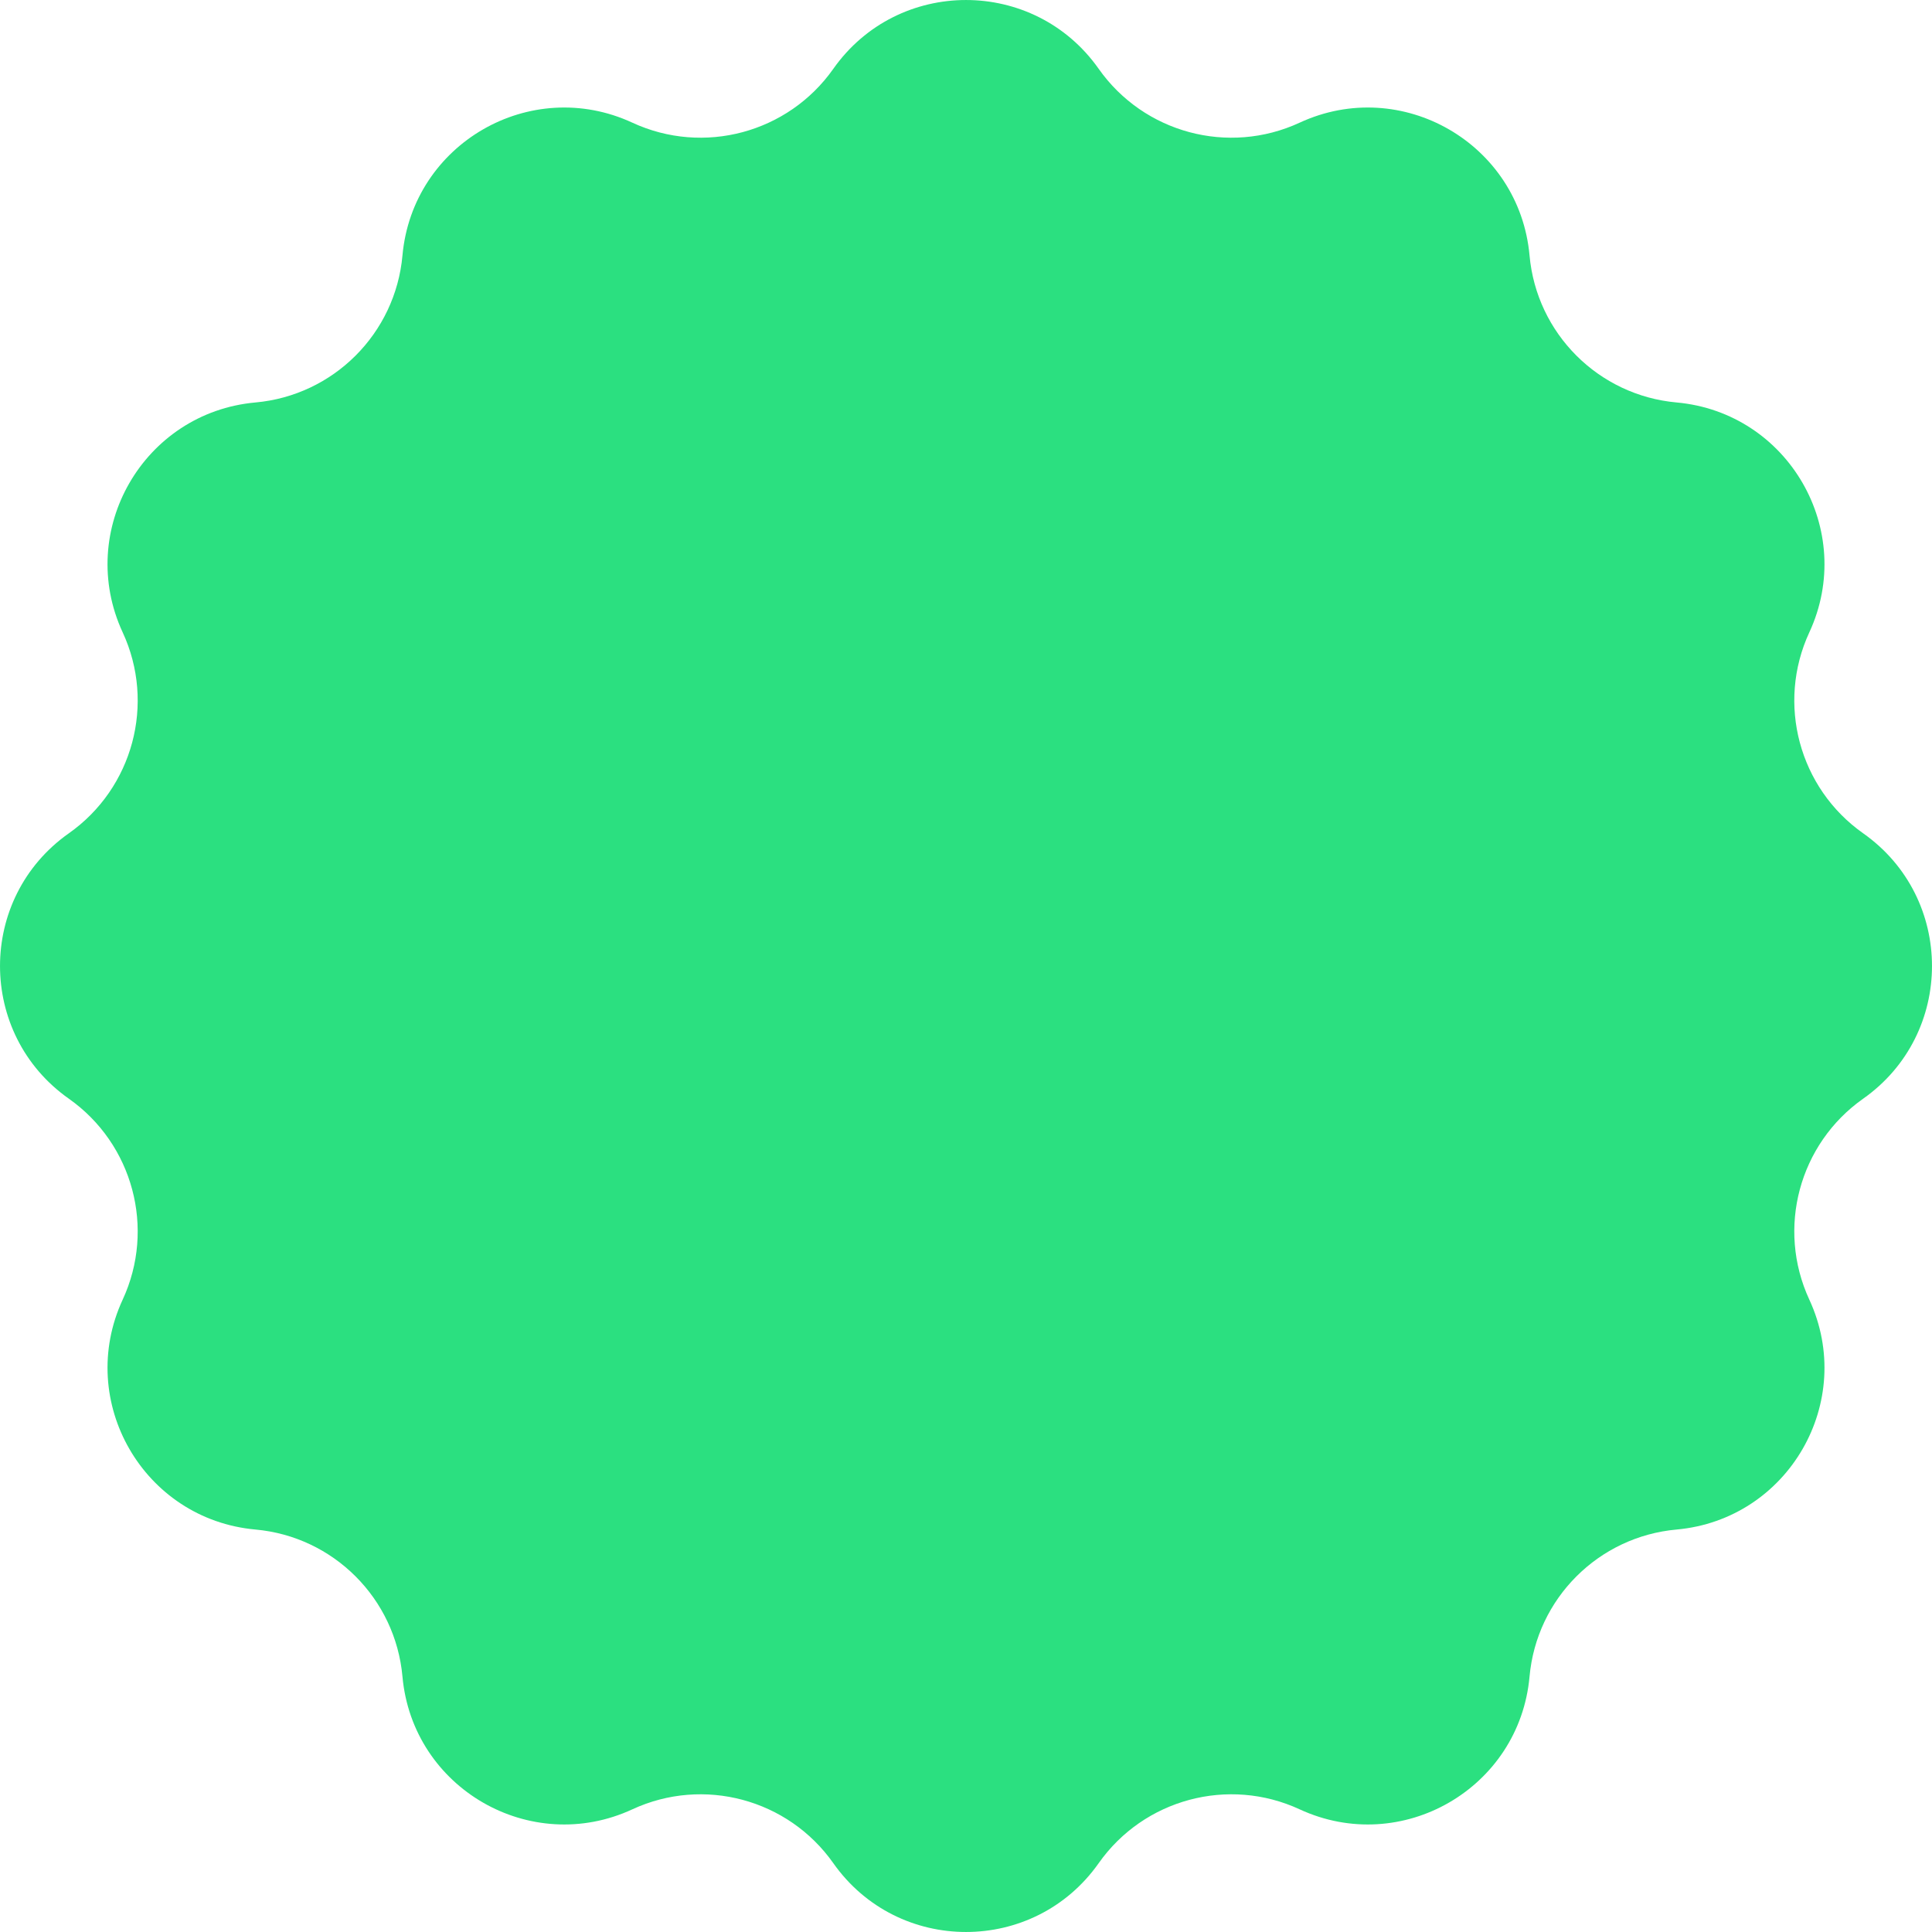
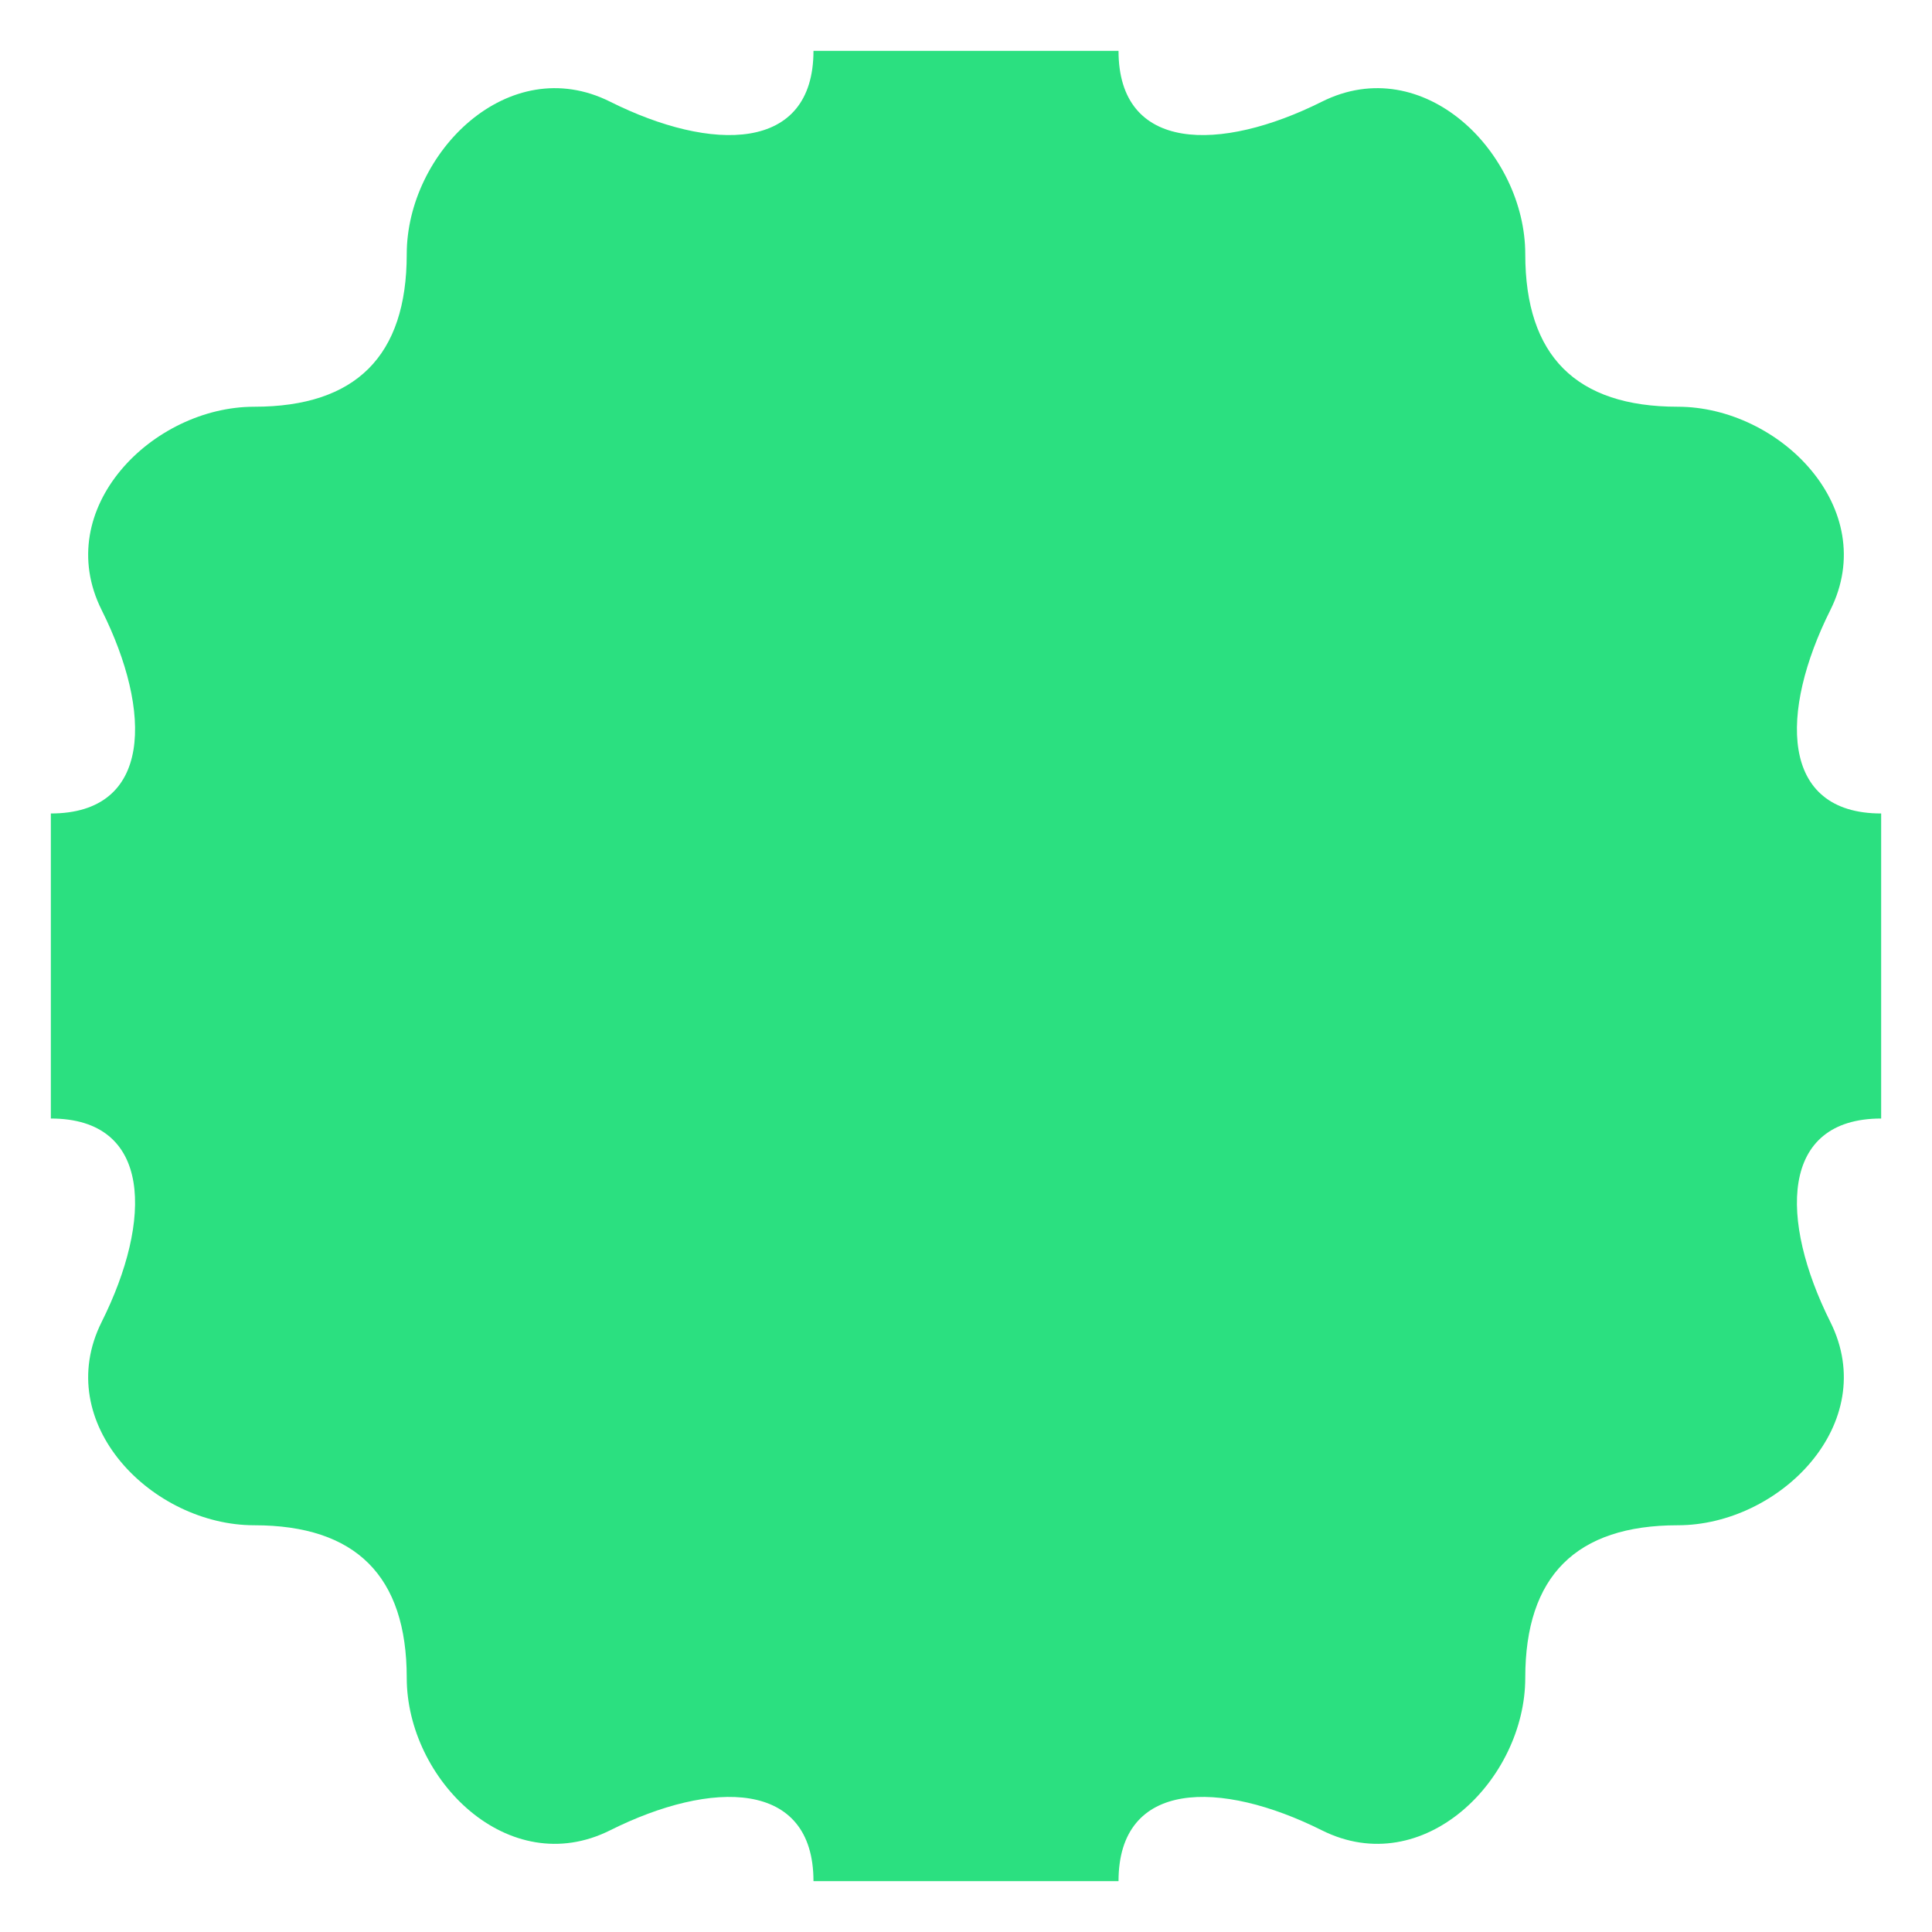
- <svg xmlns="http://www.w3.org/2000/svg" width="38" height="38" viewBox="0 0 38 38" fill="none">
-   <path d="M16.39 1.354C17.662 -0.451 20.338 -0.451 21.61 1.354V1.354C22.499 2.615 24.162 3.061 25.562 2.413V2.413C27.567 1.485 29.885 2.824 30.084 5.024V5.024C30.222 6.56 31.44 7.778 32.977 7.916V7.916C35.176 8.115 36.515 10.434 35.587 12.438V12.438C34.939 13.838 35.385 15.501 36.646 16.39V16.39C38.451 17.662 38.451 20.338 36.646 21.61V21.61C35.385 22.499 34.939 24.162 35.587 25.562V25.562C36.515 27.567 35.176 29.885 32.977 30.084V30.084C31.44 30.222 30.222 31.44 30.084 32.977V32.977C29.885 35.176 27.567 36.515 25.562 35.587V35.587C24.162 34.939 22.499 35.385 21.61 36.646V36.646C20.338 38.451 17.662 38.451 16.39 36.646V36.646C15.501 35.385 13.838 34.939 12.438 35.587V35.587C10.434 36.515 8.115 35.176 7.916 32.977V32.977C7.778 31.44 6.56 30.222 5.024 30.084V30.084C2.824 29.885 1.485 27.567 2.413 25.562V25.562C3.061 24.162 2.615 22.499 1.354 21.61V21.61C-0.451 20.338 -0.451 17.662 1.354 16.39V16.39C2.615 15.501 3.061 13.838 2.413 12.438V12.438C1.485 10.434 2.824 8.115 5.024 7.916V7.916C6.56 7.778 7.778 6.56 7.916 5.024V5.024C8.115 2.824 10.434 1.485 12.438 2.413V2.413C13.838 3.061 15.501 2.615 16.39 1.354V1.354Z" fill="#2BE080" />
+ <svg xmlns="http://www.w3.org/2000/svg" width="38" height="38" fill="none">
+   <path d="M16 1h6c0 2 2 2 4 1s4 1 4 3 1 3 3 3 4 2 3 4-1 4 1 4v6c-2 0-2 2-1 4s-1 4-3 4-3 1-3 3-2 4-4 3-4-1-4 1h-6c0-2-2-2-4-1s-4-1-4-3-1-3-3-3-4-2-3-4 1-4-1-4v-6c2 0 2-2 1-4s1-4 3-4 3-1 3-3 2-4 4-3 4 1 4-1Z" fill="#2BE080" />
</svg>
